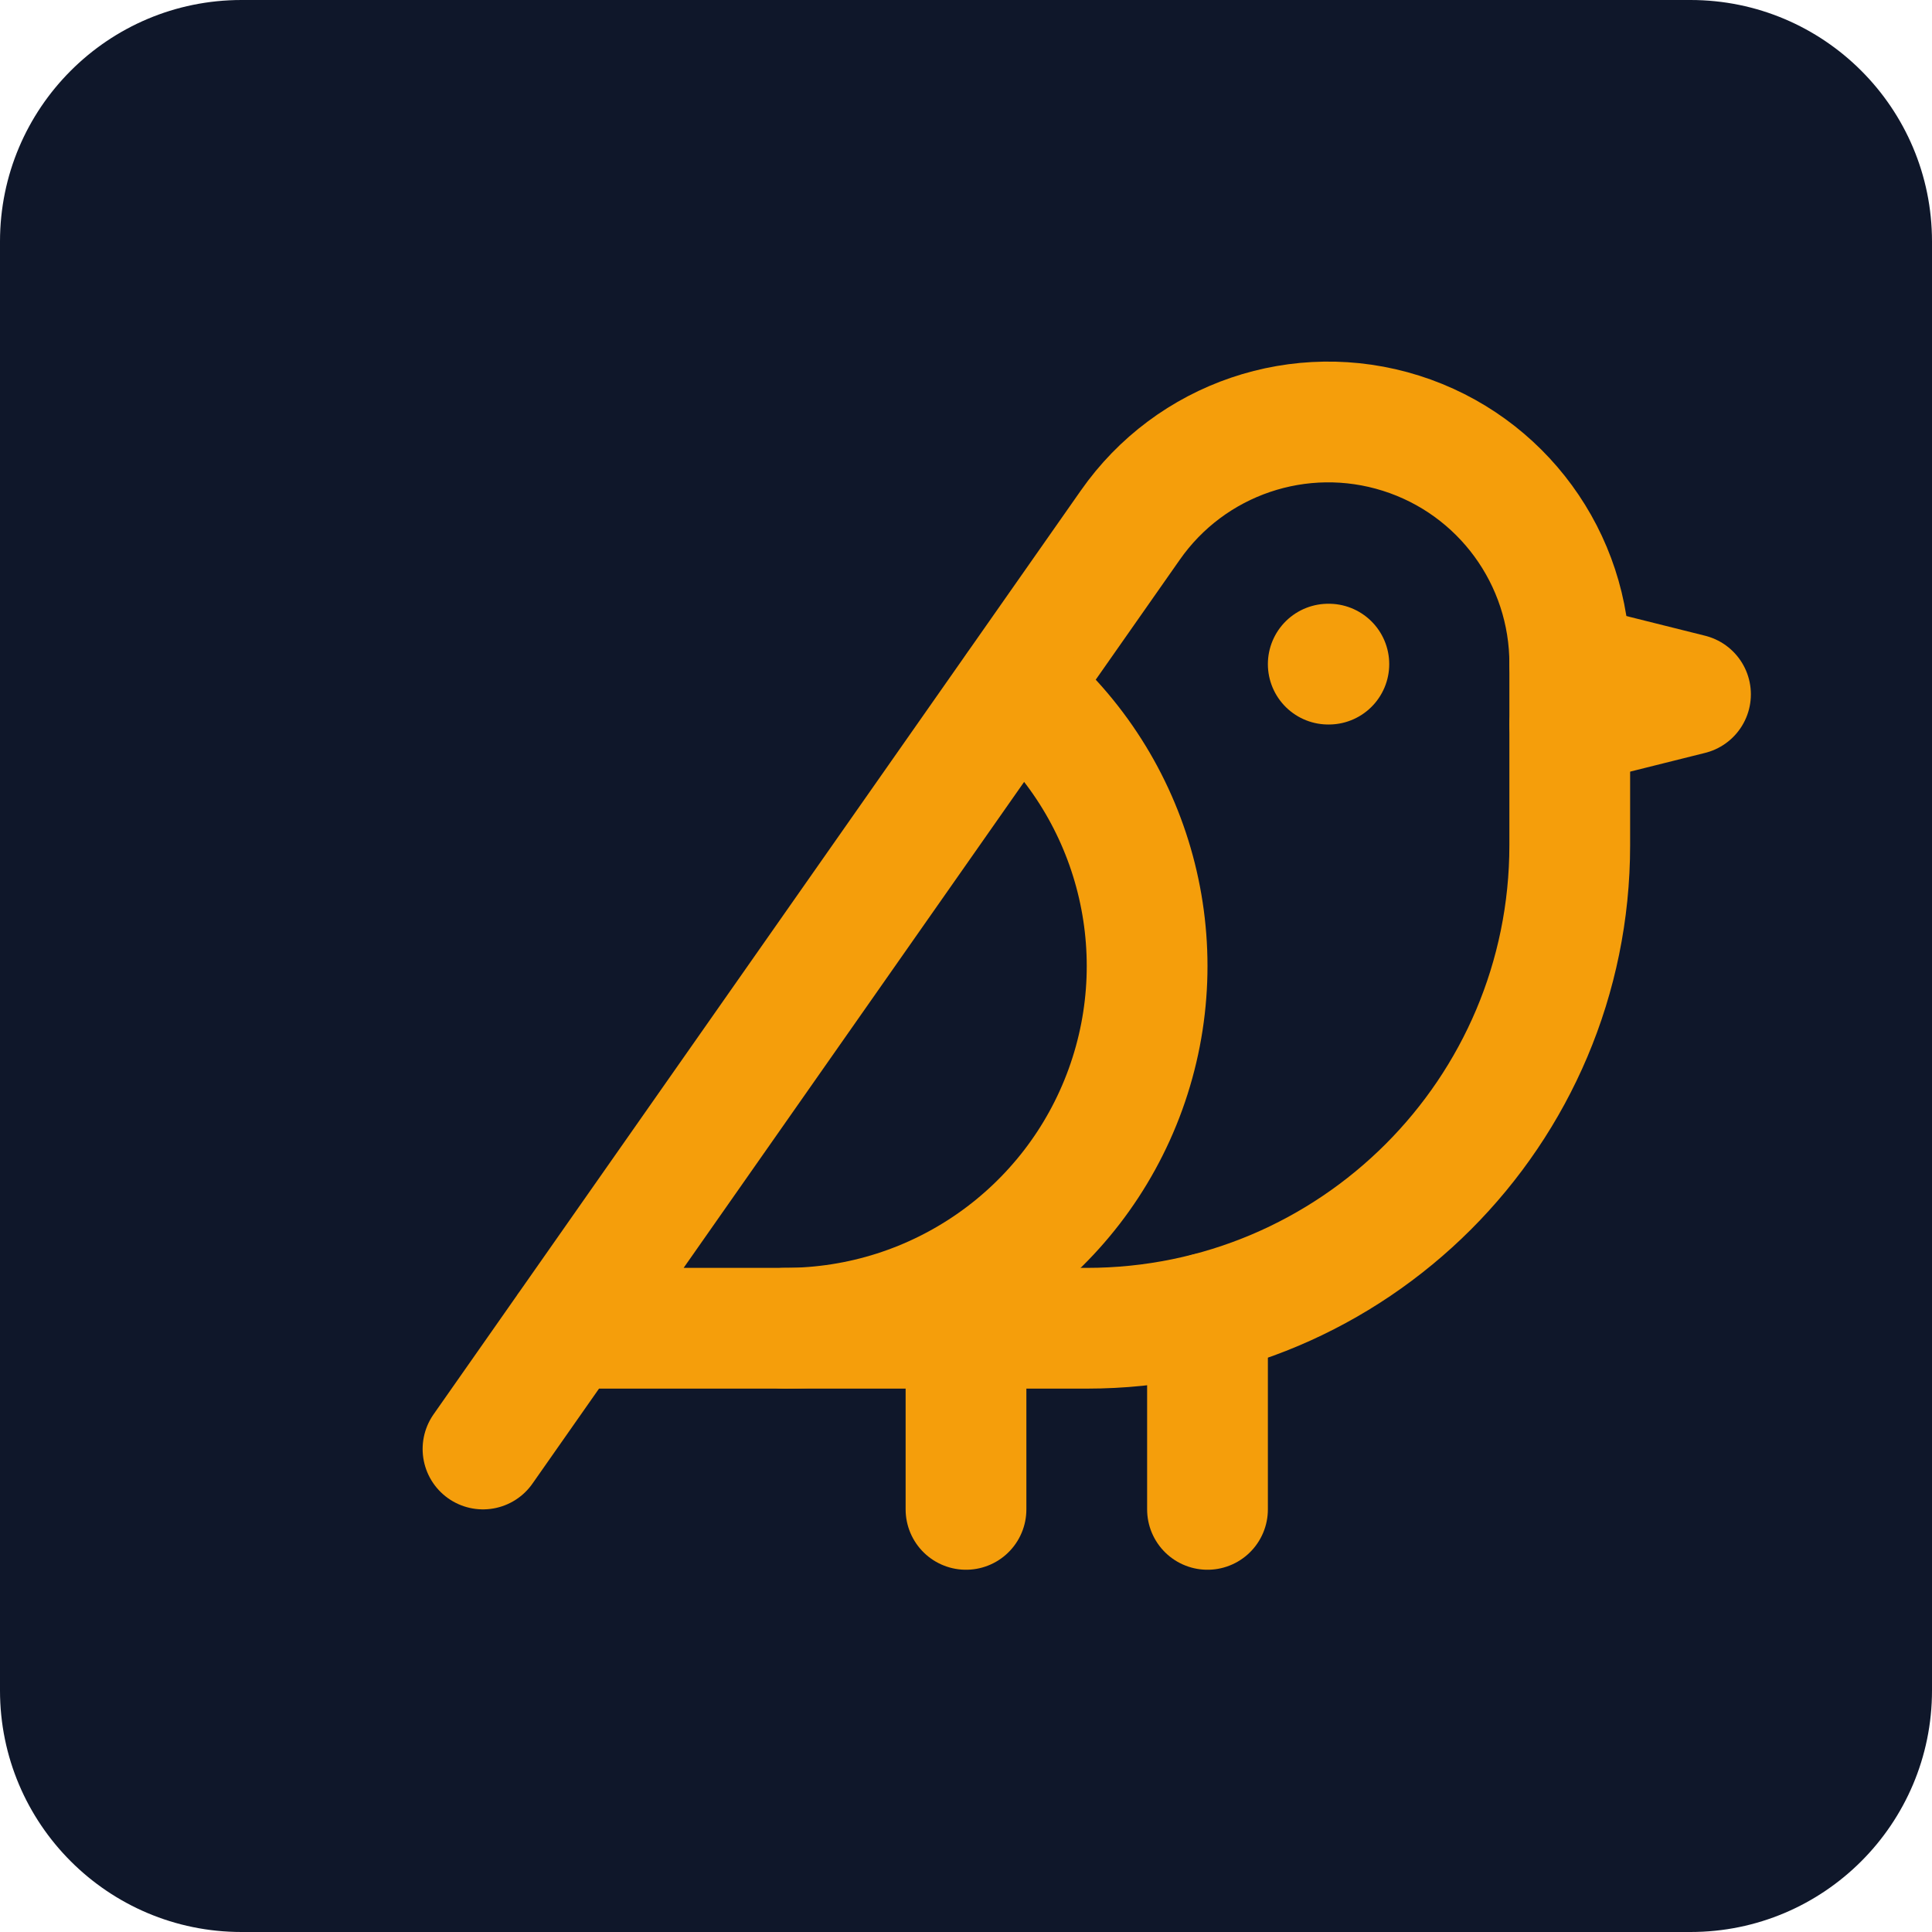
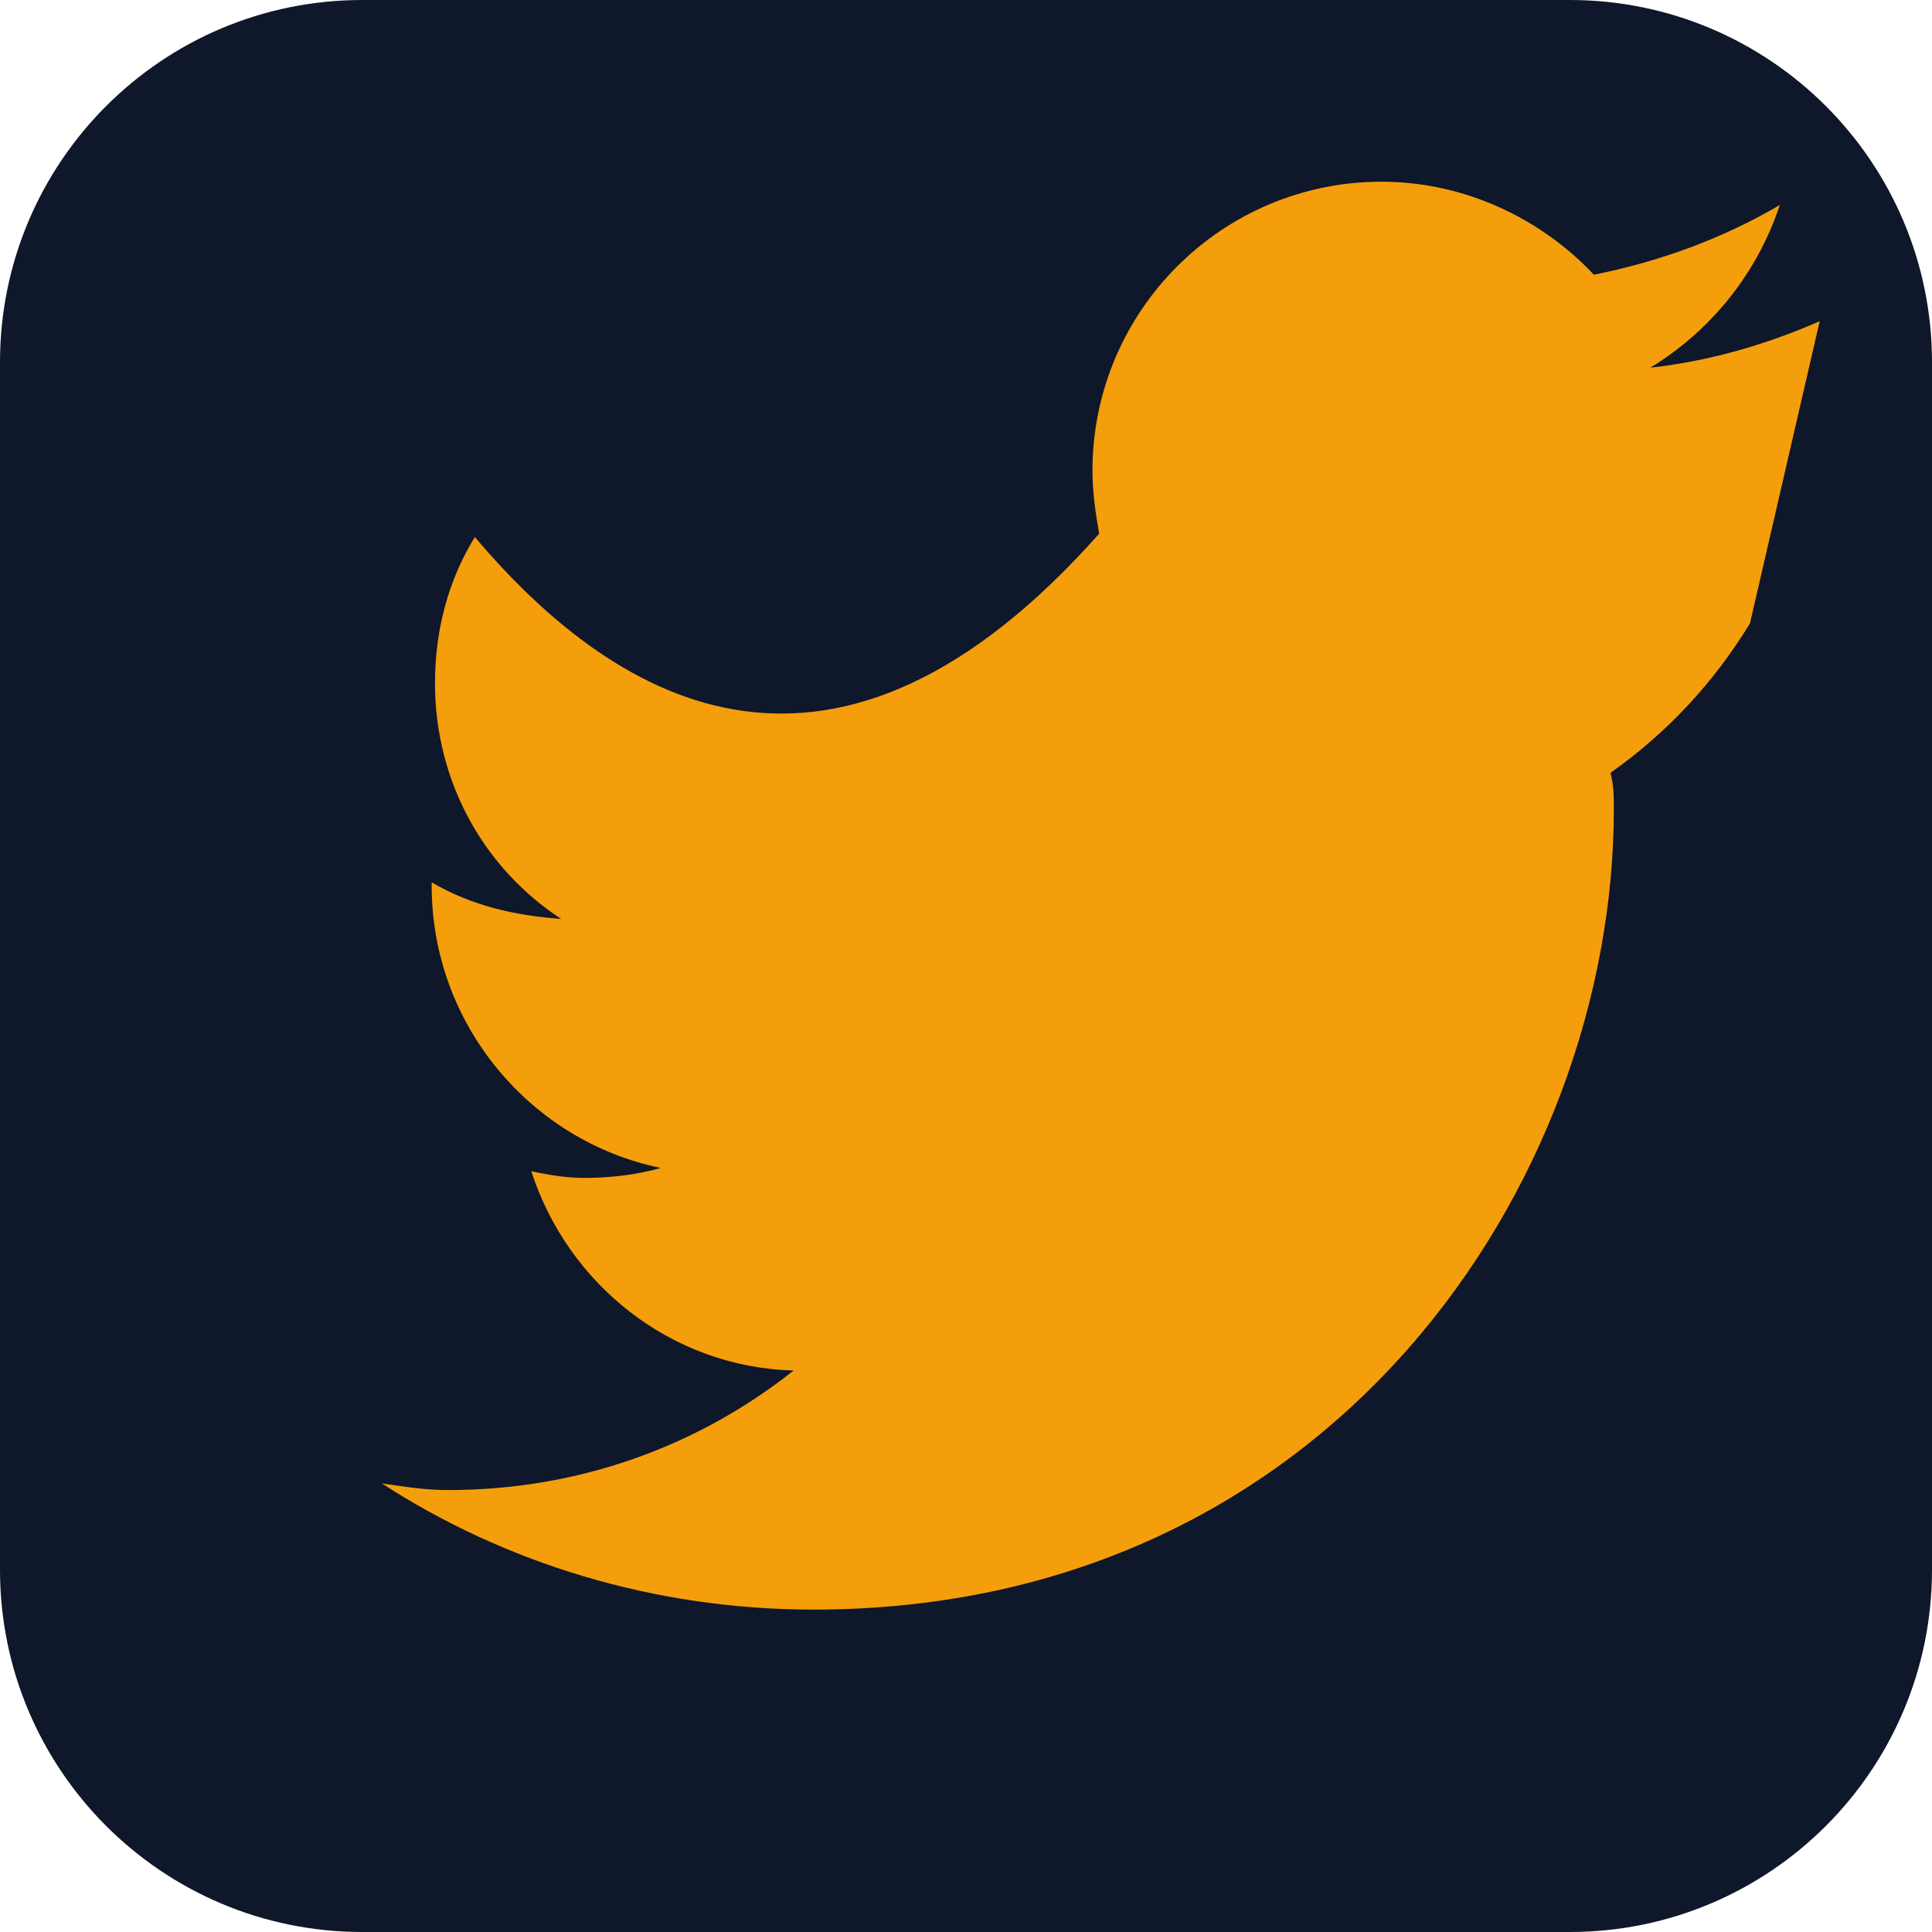
<svg xmlns="http://www.w3.org/2000/svg" width="32" height="32" viewBox="0 0 32 32">
-   <rect width="32" height="32" rx="4" fill="#0F172A" />
-   <g transform="translate(6,4) scale(1)" stroke="#F59E0B" stroke-width="2" stroke-linecap="round" stroke-linejoin="round" fill="none">
-     <path d="M16 7h.01" />
-     <path d="M3.4 18H12a8 8 0 0 0 8-8V7a4 4 0 0 0-7.28-2.3L2 20" />
-     <path d="m20 7 2 .5-2 .5" />
-     <path d="M10 18v3" />
-     <path d="M14 17.75V21" />
-     <path d="M7 18a6 6 0 0 0 3.84-10.61" />
+   <rect width="32" height="32" rx="6" fill="#0F172A" />
+   <g fill="#F59E0B" transform="translate(5.5,4) scale(0.055)">
+     <path d="M448 24c-16 7-33 12-51 14 18-11 32-28 39-49-17 10-36 17-56 21-16-17-39-28-64-28-48 0-87 39-87 87 0 7 1 13 2 19C152 177 87 141 43 89c-8 13-12 28-12 44 0 30 15 56 38 71-14-1-27-4-39-11v1c0 42 30 77 69 85-7 2-15 3-23 3-6 0-11-1-16-2 11 34 42 59 79 60-29 23-65 36-104 36-7 0-13-1-20-2 37 24 82 38 130 38 156 0 241-129 241-241 0-4 0-7-1-11 17-12 31-27 42-45z" />
  </g>
</svg>
